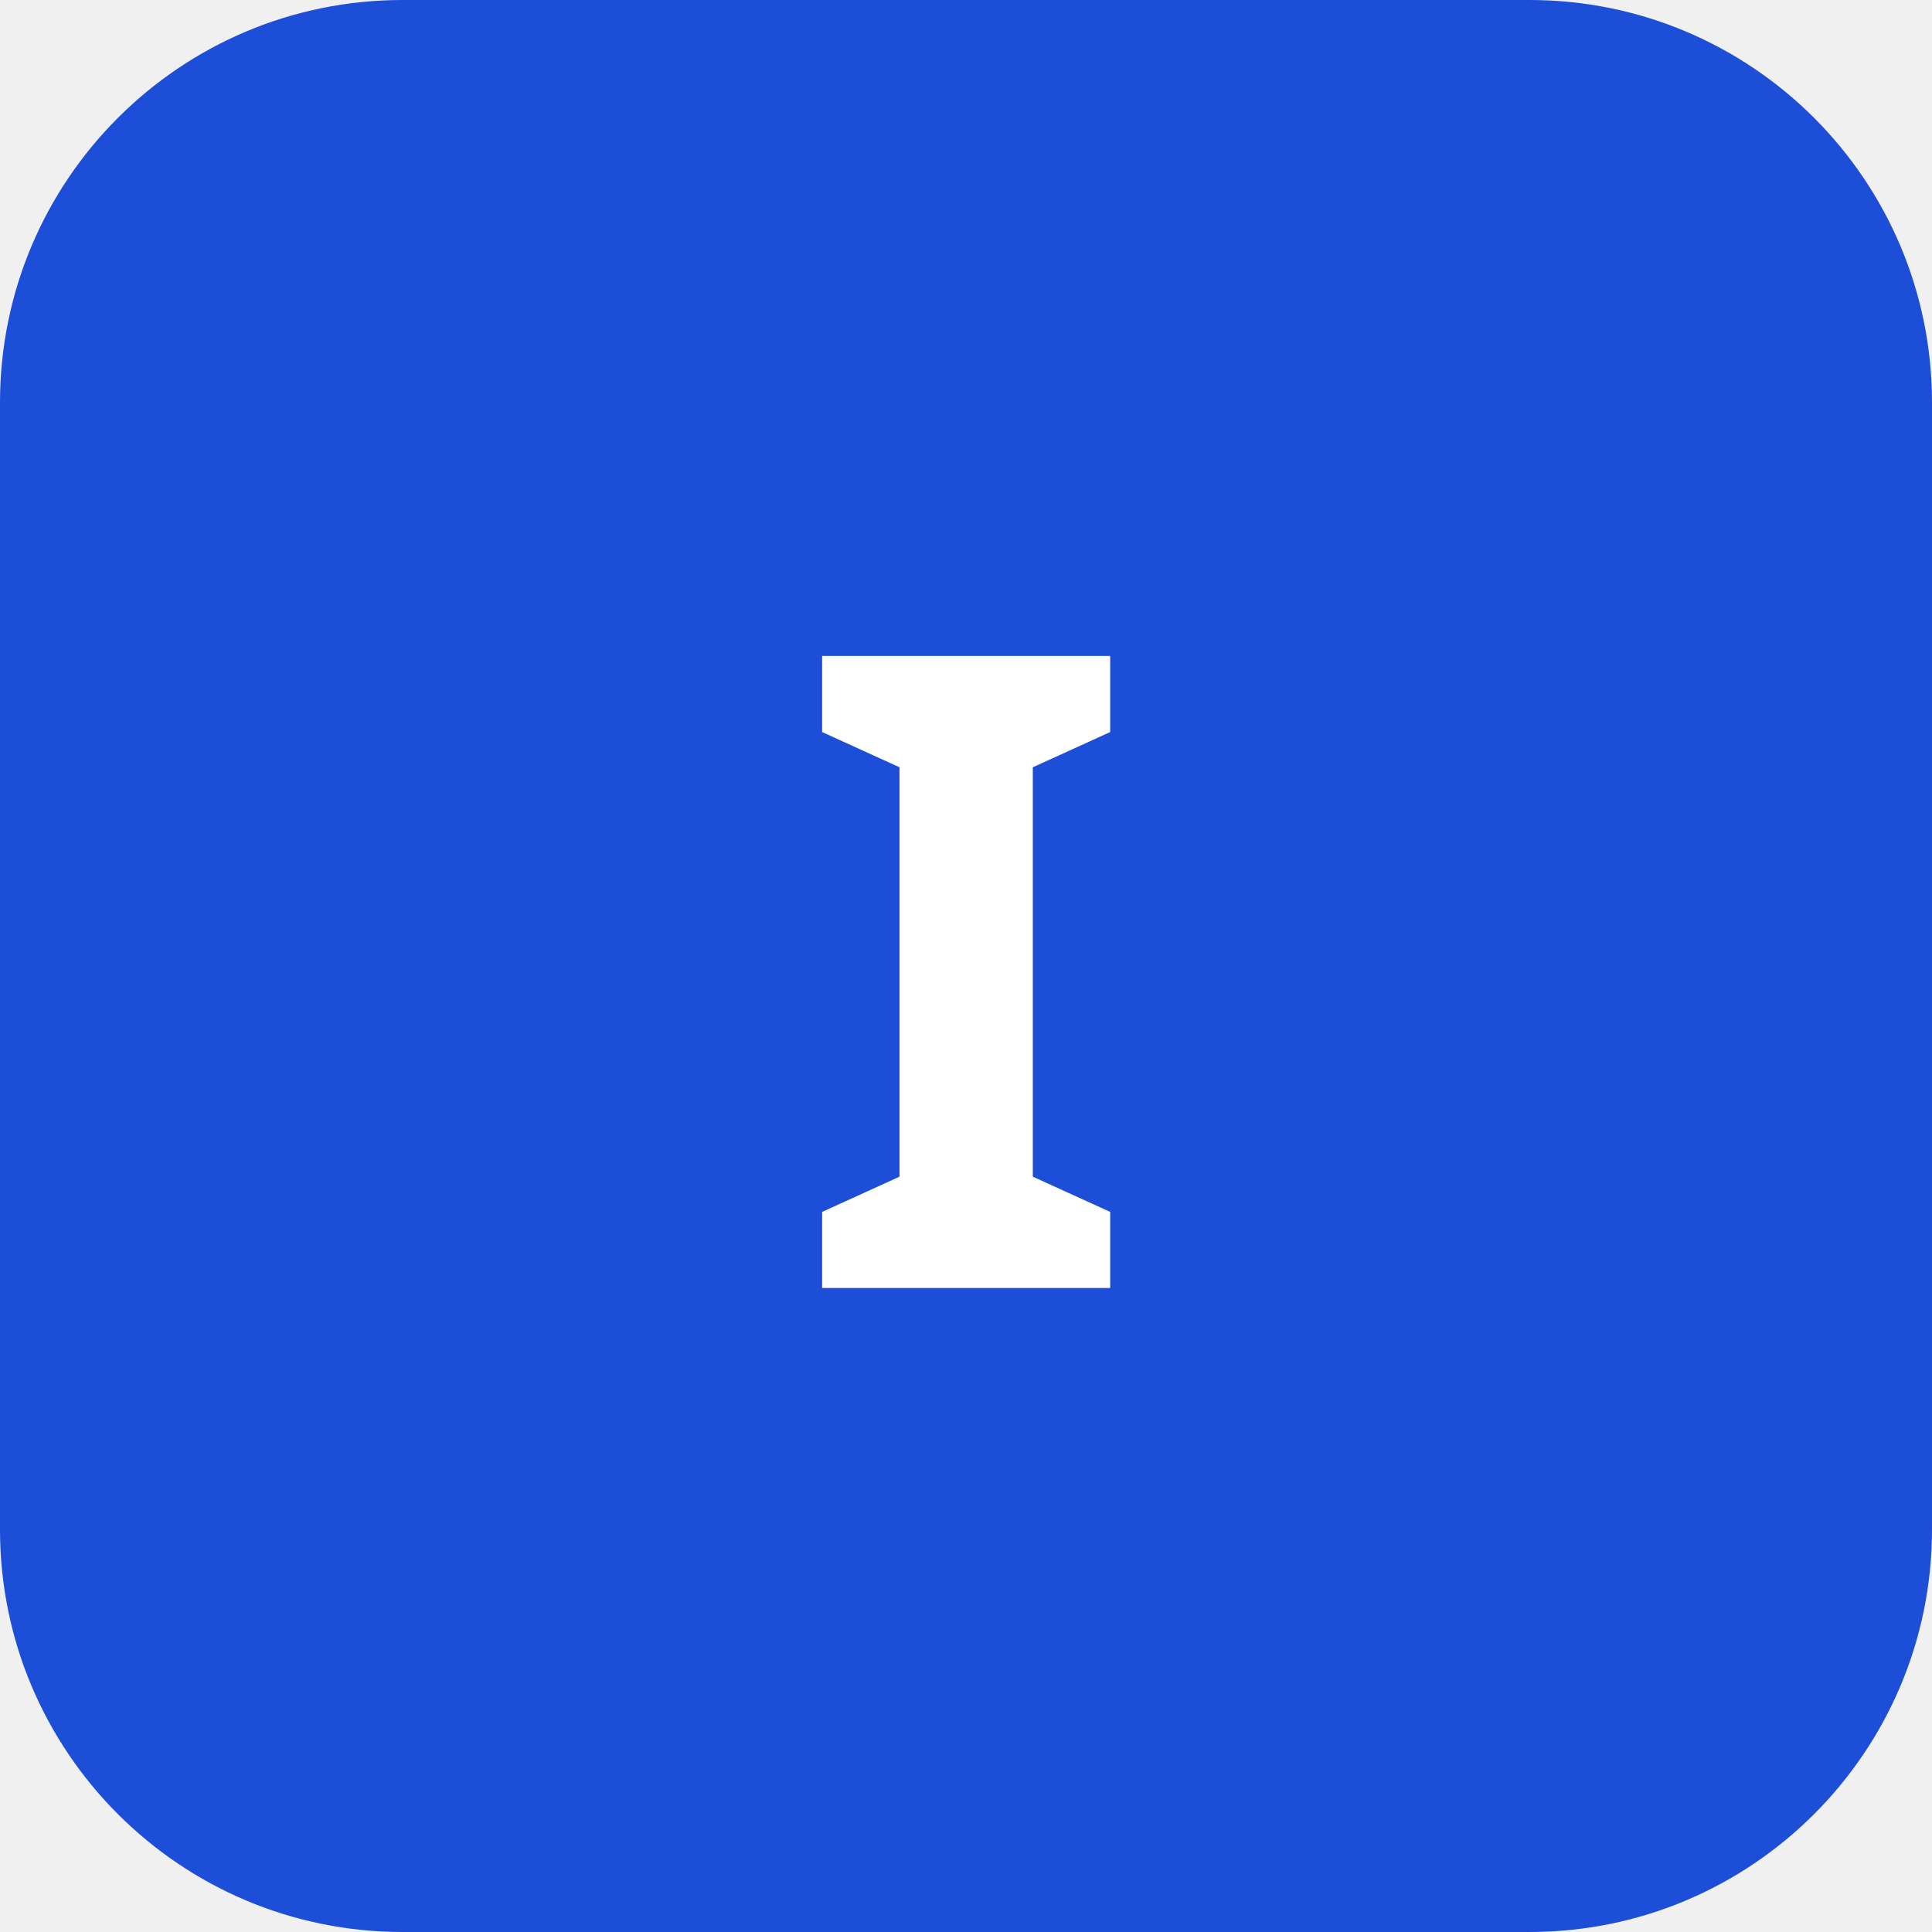
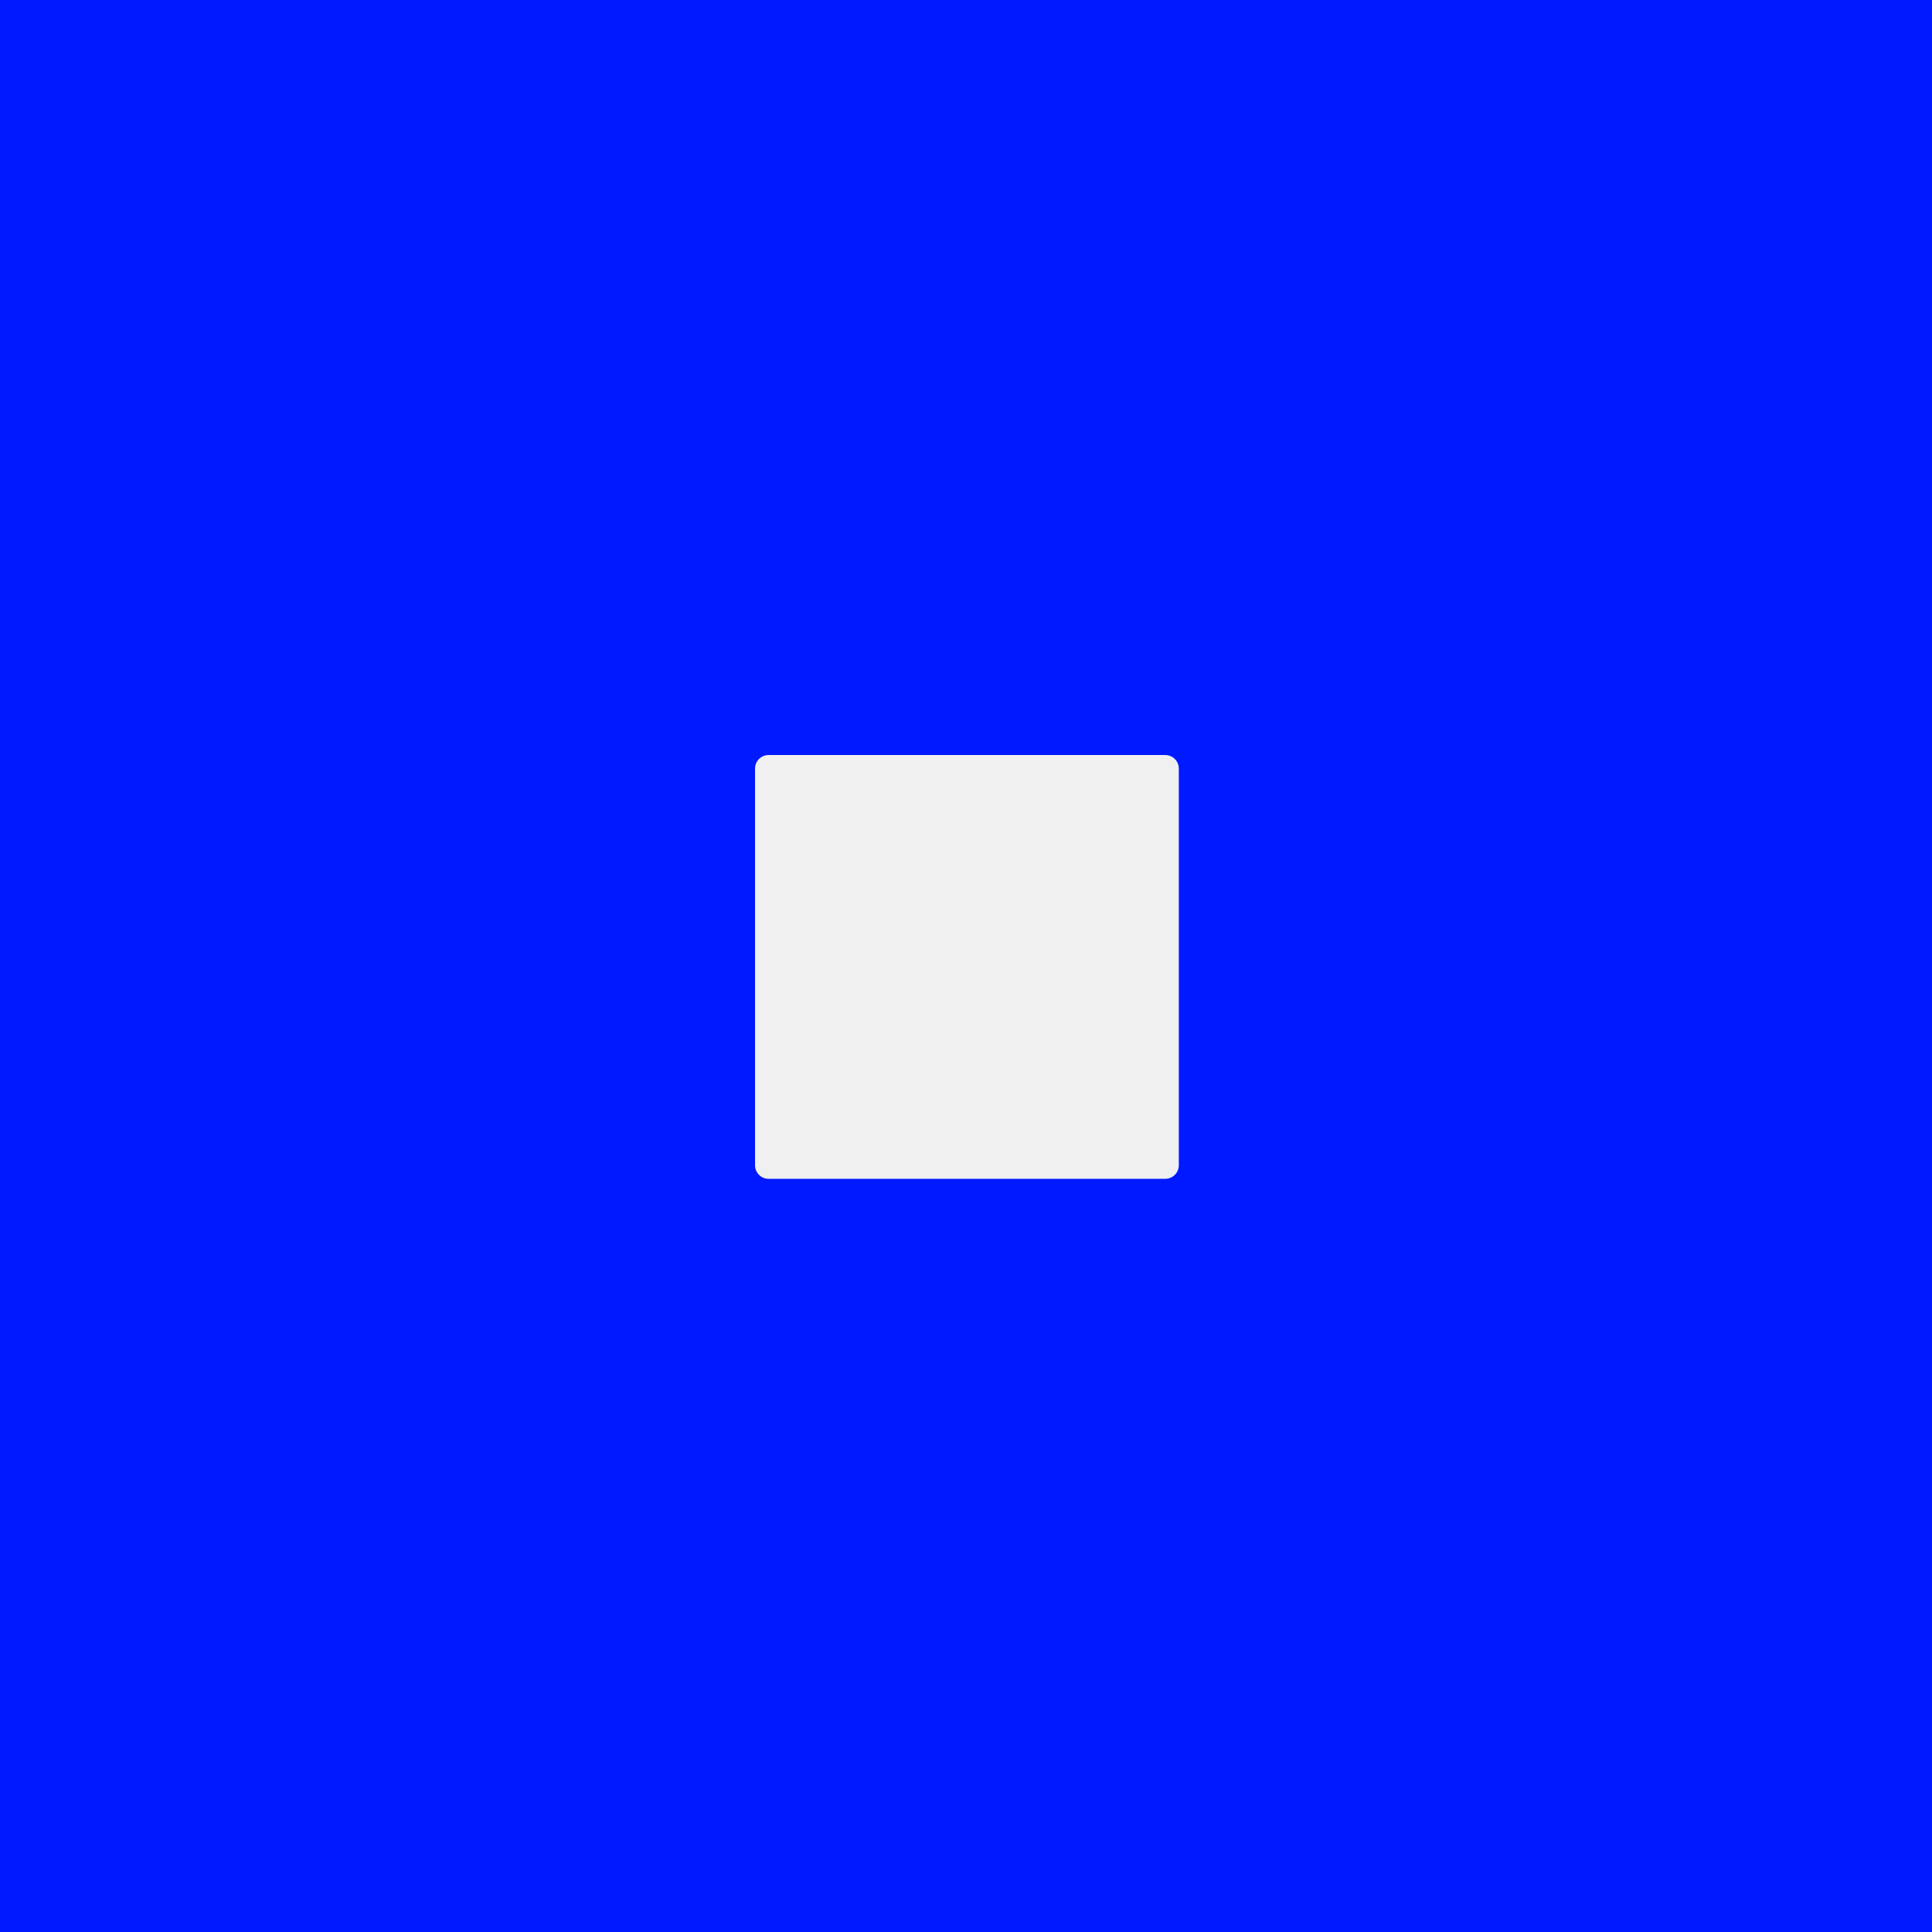
- <svg xmlns="http://www.w3.org/2000/svg" viewBox="0 0 48 48" fill="none">
-   <rect width="48" height="48" rx="10" fill="#1D4ED8" />
-   <text x="24" y="32" font-family="system-ui, sans-serif" font-size="22" font-weight="700" fill="white" text-anchor="middle">I</text>
+ <svg xmlns="http://www.w3.org/2000/svg" width="6996" height="6996" viewBox="0 0 6996 6996" fill="none">
+   <path fill-rule="evenodd" clip-rule="evenodd" d="M6996 6996H0V0H6996V6996ZM2783.07 2734.07C2756.01 2734.07 2734.07 2756.01 2734.07 2783.07V4219.63C2734.07 4246.69 2756.01 4268.63 2783.07 4268.63H4219.63C4246.69 4268.63 4268.63 4246.69 4268.63 4219.63V2783.07C4268.63 2756.01 4246.69 2734.07 4219.63 2734.07H2783.07Z" fill="#0019FF" />
</svg>
